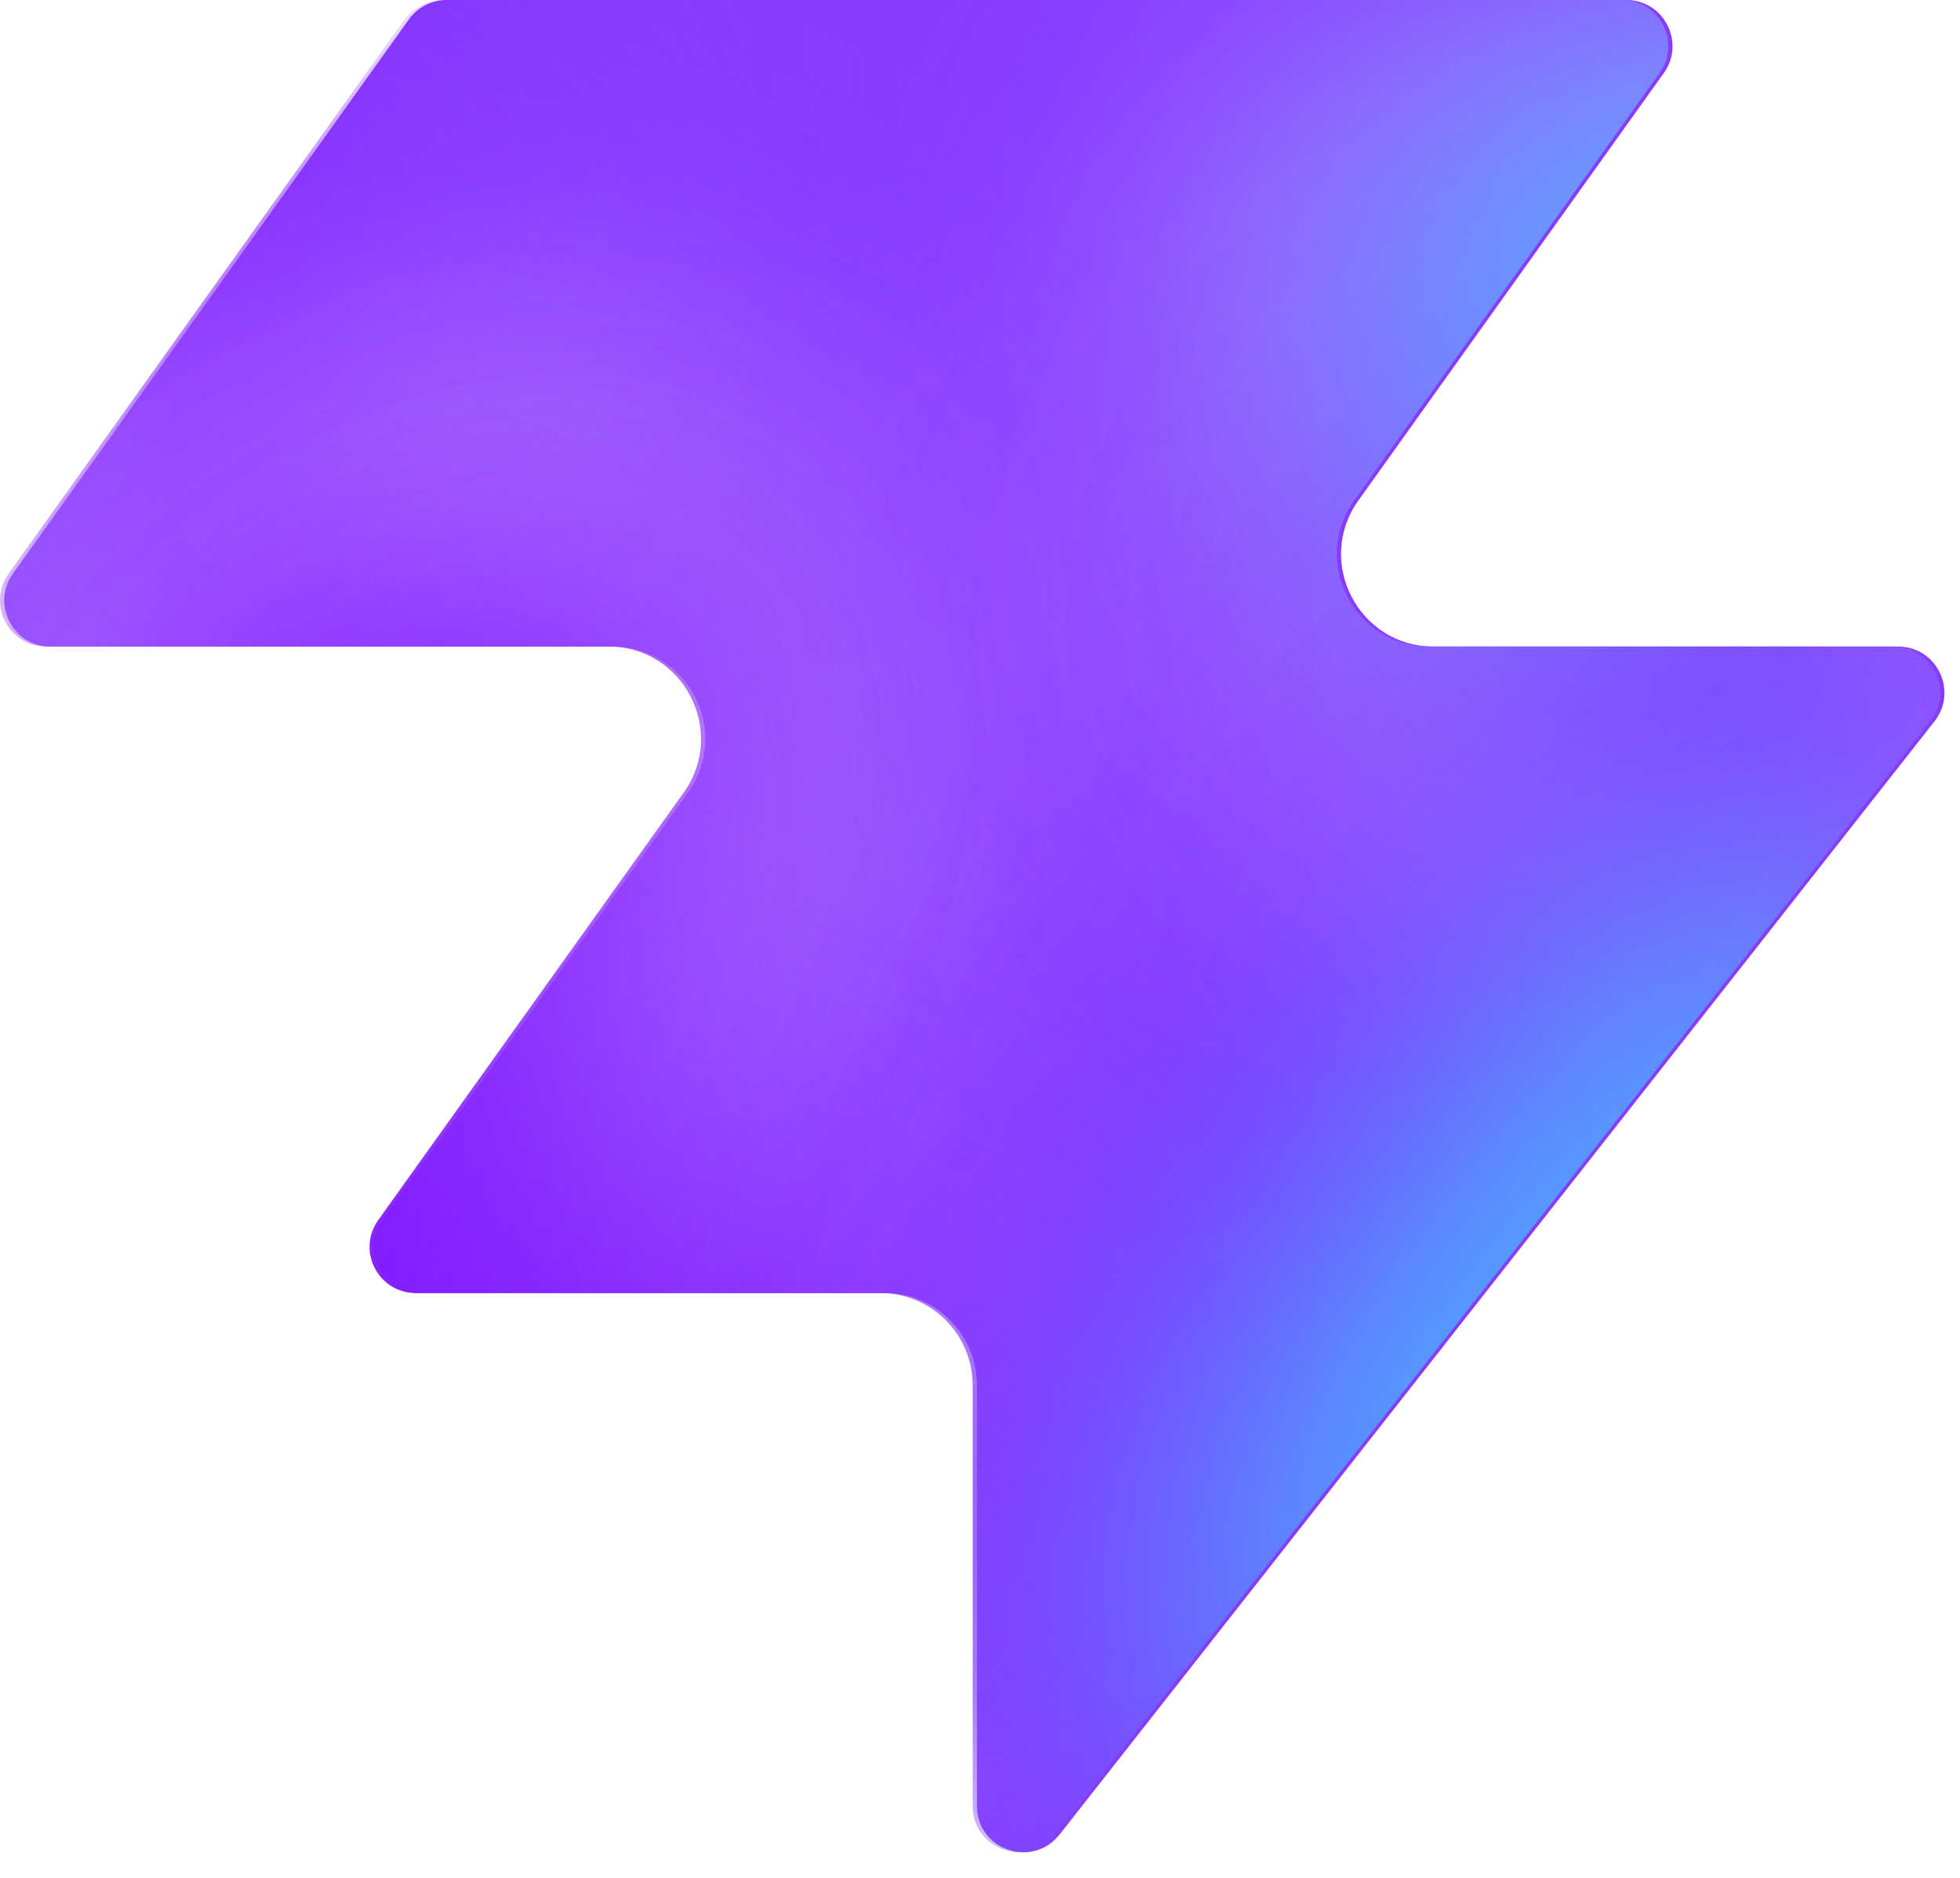
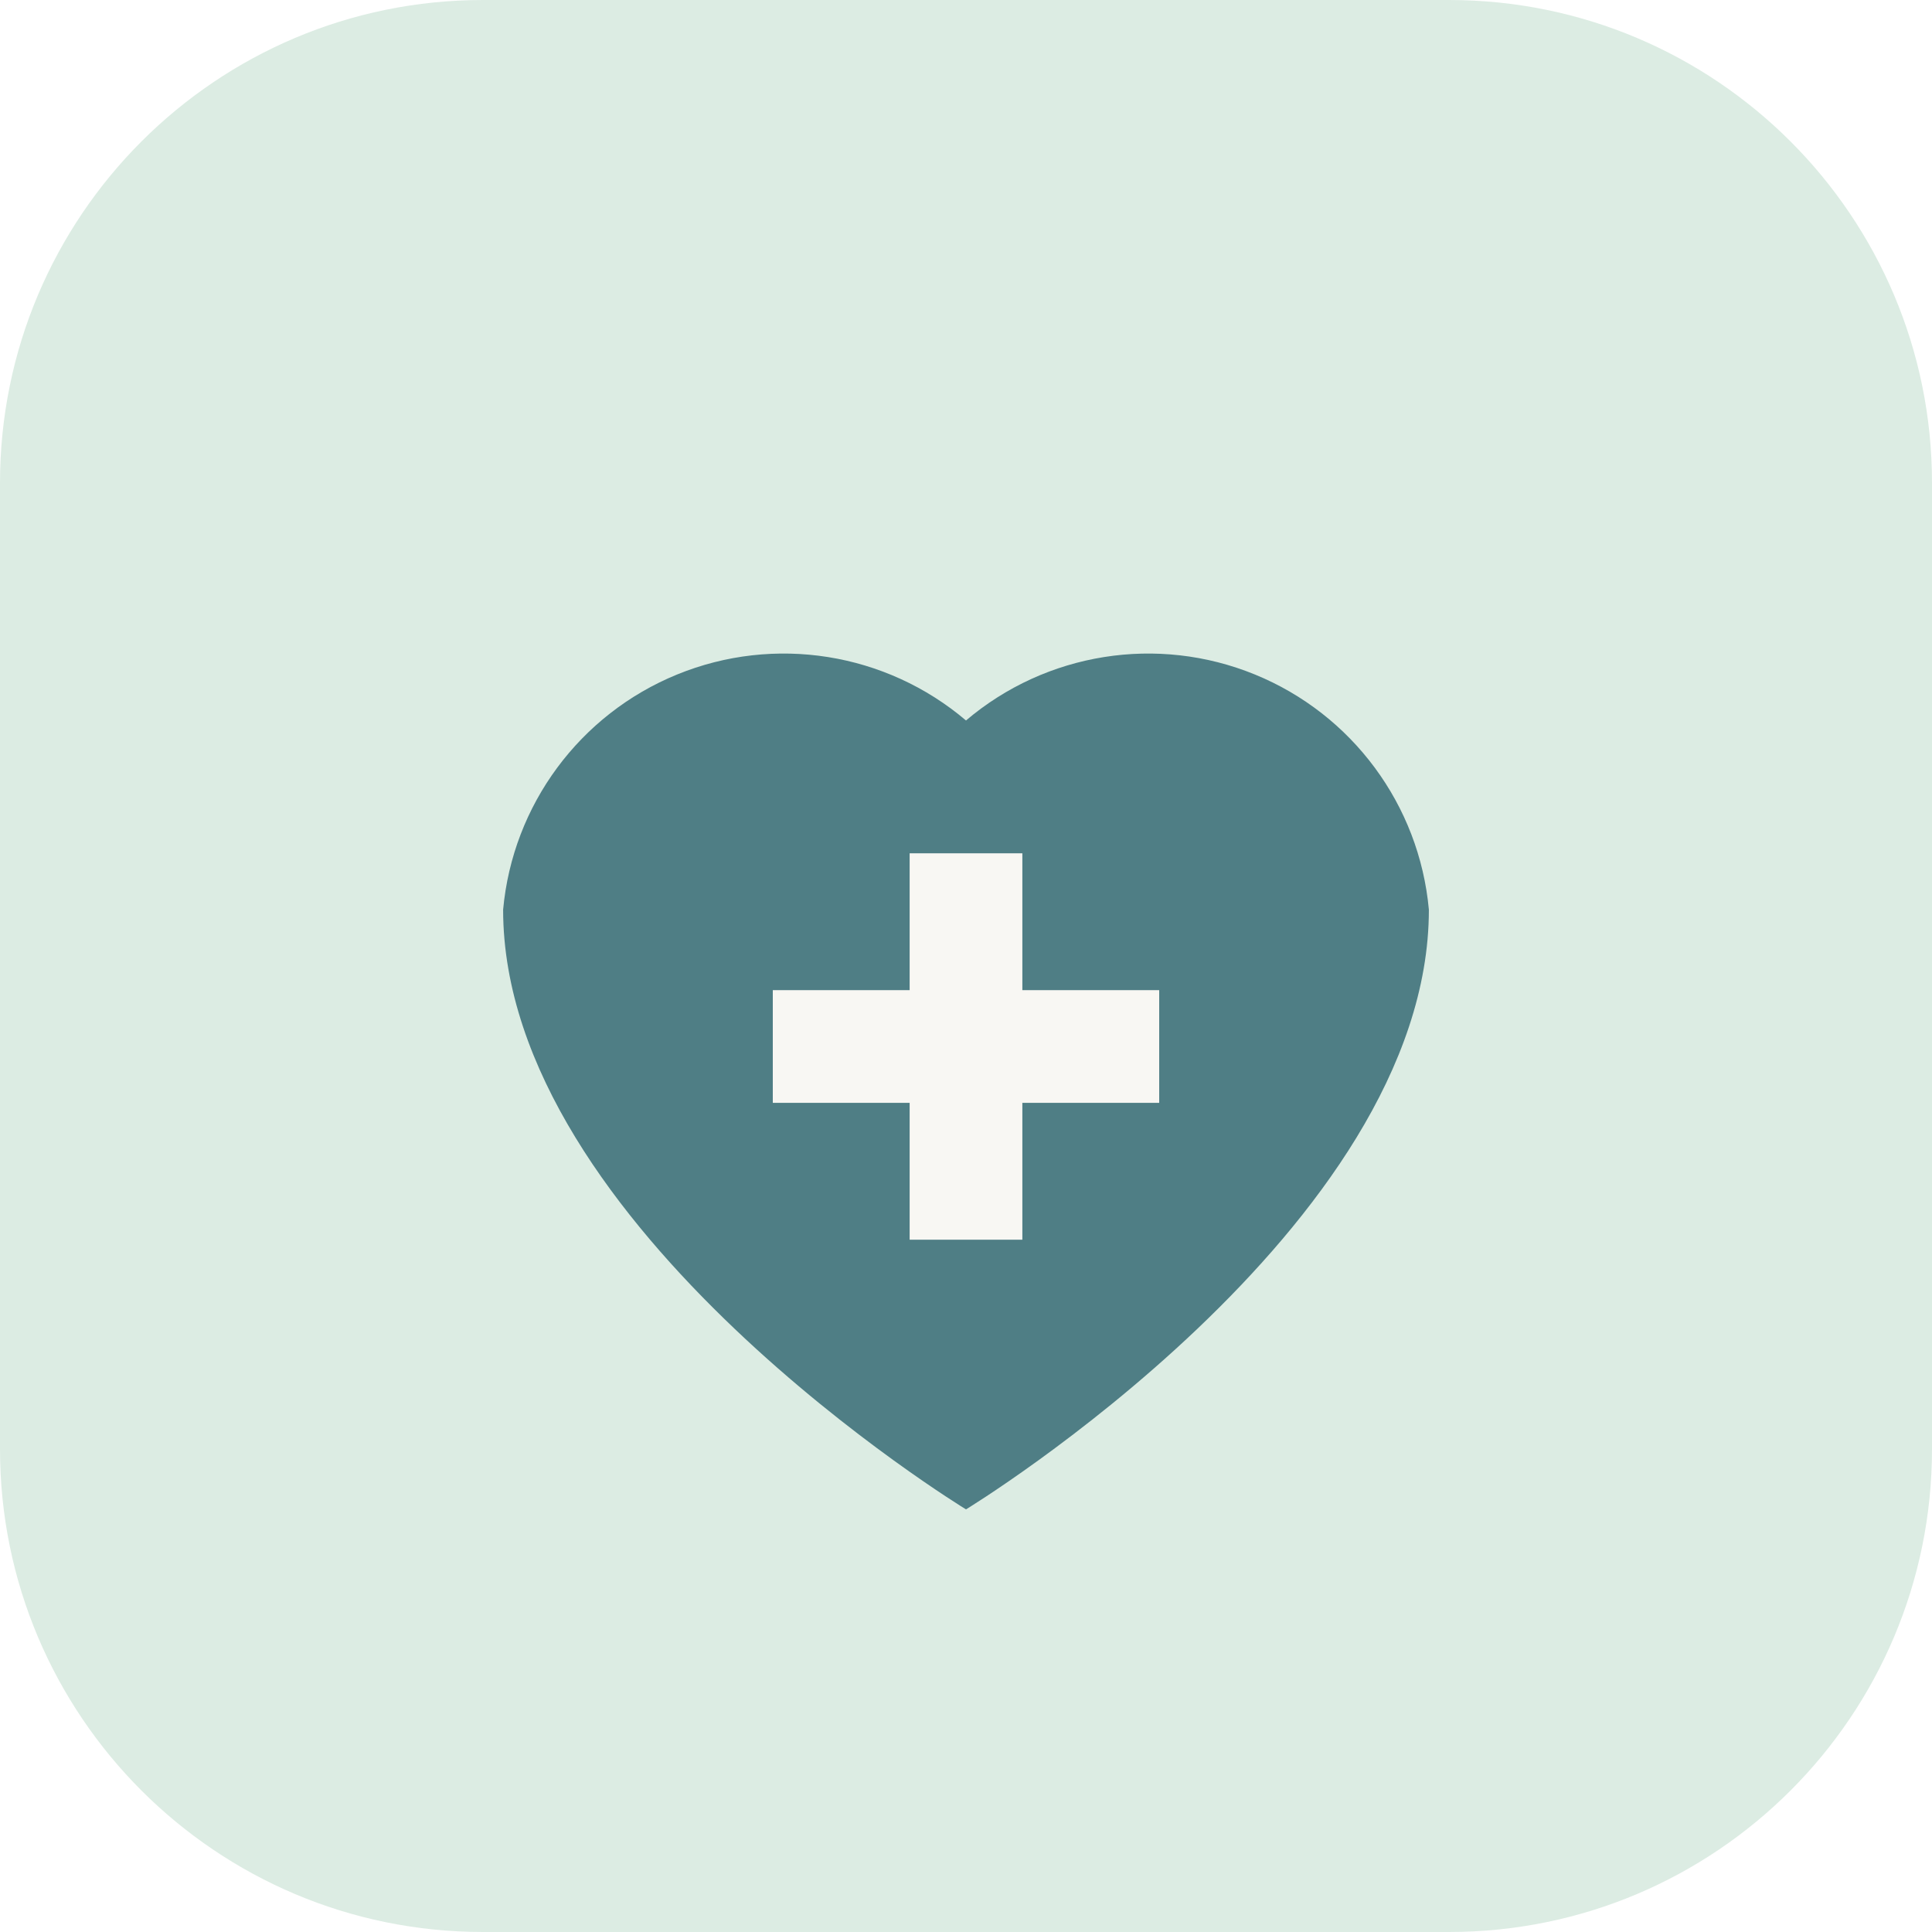
- <svg xmlns="http://www.w3.org/2000/svg" width="48" height="46" fill="none" viewBox="0 0 48 46">
-   <path fill="#863bff" d="M25.946 44.938c-.664.845-2.021.375-2.021-.698V33.937a2.26 2.26 0 0 0-2.262-2.262H10.287c-.92 0-1.456-1.04-.92-1.788l7.48-10.471c1.07-1.497 0-3.578-1.842-3.578H1.237c-.92 0-1.456-1.04-.92-1.788L10.013.474c.214-.297.556-.474.92-.474h28.894c.92 0 1.456 1.04.92 1.788l-7.48 10.471c-1.07 1.498 0 3.579 1.842 3.579h11.377c.943 0 1.473 1.088.89 1.83L25.947 44.94z" style="fill:#863bff;fill:color(display-p3 .525 .23 1);fill-opacity:1" />
-   <mask id="a" width="48" height="46" x="0" y="0" maskUnits="userSpaceOnUse" style="mask-type:alpha">
-     <path fill="#000" d="M25.842 44.938c-.664.844-2.021.375-2.021-.698V33.937a2.26 2.26 0 0 0-2.262-2.262H10.183c-.92 0-1.456-1.04-.92-1.788l7.48-10.471c1.07-1.498 0-3.579-1.842-3.579H1.133c-.92 0-1.456-1.04-.92-1.787L9.91.473c.214-.297.556-.474.92-.474h28.894c.92 0 1.456 1.04.92 1.788l-7.48 10.471c-1.07 1.498 0 3.578 1.842 3.578h11.377c.943 0 1.473 1.088.89 1.832L25.843 44.94z" style="fill:#000;fill-opacity:1" />
-   </mask>
-   <g mask="url(#a)">
-     <g filter="url(#b)">
-       <ellipse cx="5.508" cy="14.704" fill="#ede6ff" rx="5.508" ry="14.704" style="fill:#ede6ff;fill:color(display-p3 .927 .903 1);fill-opacity:1" transform="matrix(.00324 1 1 -.00324 -4.47 31.516)" />
-     </g>
-     <g filter="url(#c)">
-       <ellipse cx="10.399" cy="29.851" fill="#ede6ff" rx="10.399" ry="29.851" style="fill:#ede6ff;fill:color(display-p3 .927 .903 1);fill-opacity:1" transform="matrix(.00324 1 1 -.00324 -39.328 7.883)" />
-     </g>
-     <g filter="url(#d)">
-       <ellipse cx="5.508" cy="30.487" fill="#7e14ff" rx="5.508" ry="30.487" style="fill:#7e14ff;fill:color(display-p3 .492 .077 1);fill-opacity:1" transform="rotate(89.814 -25.913 -14.639)scale(1 -1)" />
-     </g>
-     <g filter="url(#e)">
-       <ellipse cx="5.508" cy="30.599" fill="#7e14ff" rx="5.508" ry="30.599" style="fill:#7e14ff;fill:color(display-p3 .492 .077 1);fill-opacity:1" transform="rotate(89.814 -32.644 -3.334)scale(1 -1)" />
-     </g>
-     <g filter="url(#f)">
-       <ellipse cx="5.508" cy="30.599" fill="#7e14ff" rx="5.508" ry="30.599" style="fill:#7e14ff;fill:color(display-p3 .492 .077 1);fill-opacity:1" transform="matrix(.00324 1 1 -.00324 -34.34 30.47)" />
-     </g>
-     <g filter="url(#g)">
-       <ellipse cx="14.072" cy="22.078" fill="#ede6ff" rx="14.072" ry="22.078" style="fill:#ede6ff;fill:color(display-p3 .927 .903 1);fill-opacity:1" transform="rotate(93.35 24.506 48.493)scale(-1 1)" />
-     </g>
-     <g filter="url(#h)">
-       <ellipse cx="3.47" cy="21.501" fill="#7e14ff" rx="3.47" ry="21.501" style="fill:#7e14ff;fill:color(display-p3 .492 .077 1);fill-opacity:1" transform="rotate(89.009 28.708 47.59)scale(-1 1)" />
-     </g>
-     <g filter="url(#i)">
-       <ellipse cx="3.47" cy="21.501" fill="#7e14ff" rx="3.47" ry="21.501" style="fill:#7e14ff;fill:color(display-p3 .492 .077 1);fill-opacity:1" transform="rotate(89.009 28.708 47.59)scale(-1 1)" />
-     </g>
-     <g filter="url(#j)">
-       <ellipse cx=".387" cy="8.972" fill="#7e14ff" rx="4.407" ry="29.108" style="fill:#7e14ff;fill:color(display-p3 .492 .077 1);fill-opacity:1" transform="rotate(39.51 .387 8.972)" />
-     </g>
-     <g filter="url(#k)">
-       <ellipse cx="47.523" cy="-6.092" fill="#7e14ff" rx="4.407" ry="29.108" style="fill:#7e14ff;fill:color(display-p3 .492 .077 1);fill-opacity:1" transform="rotate(37.892 47.523 -6.092)" />
-     </g>
-     <g filter="url(#l)">
-       <ellipse cx="41.412" cy="6.333" fill="#47bfff" rx="5.971" ry="9.665" style="fill:#47bfff;fill:color(display-p3 .28 .748 1);fill-opacity:1" transform="rotate(37.892 41.412 6.333)" />
-     </g>
-     <g filter="url(#m)">
-       <ellipse cx="-1.879" cy="38.332" fill="#7e14ff" rx="4.407" ry="29.108" style="fill:#7e14ff;fill:color(display-p3 .492 .077 1);fill-opacity:1" transform="rotate(37.892 -1.88 38.332)" />
-     </g>
-     <g filter="url(#n)">
-       <ellipse cx="-1.879" cy="38.332" fill="#7e14ff" rx="4.407" ry="29.108" style="fill:#7e14ff;fill:color(display-p3 .492 .077 1);fill-opacity:1" transform="rotate(37.892 -1.88 38.332)" />
-     </g>
-     <g filter="url(#o)">
-       <ellipse cx="35.651" cy="29.907" fill="#7e14ff" rx="4.407" ry="29.108" style="fill:#7e14ff;fill:color(display-p3 .492 .077 1);fill-opacity:1" transform="rotate(37.892 35.651 29.907)" />
-     </g>
-     <g filter="url(#p)">
-       <ellipse cx="38.418" cy="32.4" fill="#47bfff" rx="5.971" ry="15.297" style="fill:#47bfff;fill:color(display-p3 .28 .748 1);fill-opacity:1" transform="rotate(37.892 38.418 32.4)" />
-     </g>
-   </g>
-   <defs>
-     <filter id="b" width="60.045" height="41.654" x="-19.77" y="16.149" color-interpolation-filters="sRGB" filterUnits="userSpaceOnUse">
-       <feFlood flood-opacity="0" result="BackgroundImageFix" />
-       <feBlend in="SourceGraphic" in2="BackgroundImageFix" result="shape" />
-       <feGaussianBlur result="effect1_foregroundBlur_2002_17158" stdDeviation="7.659" />
-     </filter>
-     <filter id="c" width="90.34" height="51.437" x="-54.613" y="-7.533" color-interpolation-filters="sRGB" filterUnits="userSpaceOnUse">
-       <feFlood flood-opacity="0" result="BackgroundImageFix" />
-       <feBlend in="SourceGraphic" in2="BackgroundImageFix" result="shape" />
-       <feGaussianBlur result="effect1_foregroundBlur_2002_17158" stdDeviation="7.659" />
-     </filter>
-     <filter id="d" width="79.355" height="29.4" x="-49.64" y="2.03" color-interpolation-filters="sRGB" filterUnits="userSpaceOnUse">
-       <feFlood flood-opacity="0" result="BackgroundImageFix" />
-       <feBlend in="SourceGraphic" in2="BackgroundImageFix" result="shape" />
-       <feGaussianBlur result="effect1_foregroundBlur_2002_17158" stdDeviation="4.596" />
-     </filter>
-     <filter id="e" width="79.579" height="29.4" x="-45.045" y="20.029" color-interpolation-filters="sRGB" filterUnits="userSpaceOnUse">
-       <feFlood flood-opacity="0" result="BackgroundImageFix" />
-       <feBlend in="SourceGraphic" in2="BackgroundImageFix" result="shape" />
-       <feGaussianBlur result="effect1_foregroundBlur_2002_17158" stdDeviation="4.596" />
-     </filter>
-     <filter id="f" width="79.579" height="29.4" x="-43.513" y="21.178" color-interpolation-filters="sRGB" filterUnits="userSpaceOnUse">
-       <feFlood flood-opacity="0" result="BackgroundImageFix" />
-       <feBlend in="SourceGraphic" in2="BackgroundImageFix" result="shape" />
-       <feGaussianBlur result="effect1_foregroundBlur_2002_17158" stdDeviation="4.596" />
-     </filter>
-     <filter id="g" width="74.749" height="58.852" x="15.756" y="-17.901" color-interpolation-filters="sRGB" filterUnits="userSpaceOnUse">
-       <feFlood flood-opacity="0" result="BackgroundImageFix" />
-       <feBlend in="SourceGraphic" in2="BackgroundImageFix" result="shape" />
-       <feGaussianBlur result="effect1_foregroundBlur_2002_17158" stdDeviation="7.659" />
-     </filter>
-     <filter id="h" width="61.377" height="25.362" x="23.548" y="2.284" color-interpolation-filters="sRGB" filterUnits="userSpaceOnUse">
-       <feFlood flood-opacity="0" result="BackgroundImageFix" />
-       <feBlend in="SourceGraphic" in2="BackgroundImageFix" result="shape" />
-       <feGaussianBlur result="effect1_foregroundBlur_2002_17158" stdDeviation="4.596" />
-     </filter>
-     <filter id="i" width="61.377" height="25.362" x="23.548" y="2.284" color-interpolation-filters="sRGB" filterUnits="userSpaceOnUse">
-       <feFlood flood-opacity="0" result="BackgroundImageFix" />
-       <feBlend in="SourceGraphic" in2="BackgroundImageFix" result="shape" />
-       <feGaussianBlur result="effect1_foregroundBlur_2002_17158" stdDeviation="4.596" />
-     </filter>
-     <filter id="j" width="56.045" height="63.649" x="-27.636" y="-22.853" color-interpolation-filters="sRGB" filterUnits="userSpaceOnUse">
-       <feFlood flood-opacity="0" result="BackgroundImageFix" />
-       <feBlend in="SourceGraphic" in2="BackgroundImageFix" result="shape" />
-       <feGaussianBlur result="effect1_foregroundBlur_2002_17158" stdDeviation="4.596" />
-     </filter>
-     <filter id="k" width="54.814" height="64.646" x="20.116" y="-38.415" color-interpolation-filters="sRGB" filterUnits="userSpaceOnUse">
-       <feFlood flood-opacity="0" result="BackgroundImageFix" />
-       <feBlend in="SourceGraphic" in2="BackgroundImageFix" result="shape" />
-       <feGaussianBlur result="effect1_foregroundBlur_2002_17158" stdDeviation="4.596" />
-     </filter>
-     <filter id="l" width="33.541" height="35.313" x="24.641" y="-11.323" color-interpolation-filters="sRGB" filterUnits="userSpaceOnUse">
-       <feFlood flood-opacity="0" result="BackgroundImageFix" />
-       <feBlend in="SourceGraphic" in2="BackgroundImageFix" result="shape" />
-       <feGaussianBlur result="effect1_foregroundBlur_2002_17158" stdDeviation="4.596" />
-     </filter>
-     <filter id="m" width="54.814" height="64.646" x="-29.286" y="6.009" color-interpolation-filters="sRGB" filterUnits="userSpaceOnUse">
-       <feFlood flood-opacity="0" result="BackgroundImageFix" />
-       <feBlend in="SourceGraphic" in2="BackgroundImageFix" result="shape" />
-       <feGaussianBlur result="effect1_foregroundBlur_2002_17158" stdDeviation="4.596" />
-     </filter>
-     <filter id="n" width="54.814" height="64.646" x="-29.286" y="6.009" color-interpolation-filters="sRGB" filterUnits="userSpaceOnUse">
-       <feFlood flood-opacity="0" result="BackgroundImageFix" />
-       <feBlend in="SourceGraphic" in2="BackgroundImageFix" result="shape" />
-       <feGaussianBlur result="effect1_foregroundBlur_2002_17158" stdDeviation="4.596" />
-     </filter>
-     <filter id="o" width="54.814" height="64.646" x="8.244" y="-2.416" color-interpolation-filters="sRGB" filterUnits="userSpaceOnUse">
-       <feFlood flood-opacity="0" result="BackgroundImageFix" />
-       <feBlend in="SourceGraphic" in2="BackgroundImageFix" result="shape" />
-       <feGaussianBlur result="effect1_foregroundBlur_2002_17158" stdDeviation="4.596" />
-     </filter>
-     <filter id="p" width="39.409" height="43.623" x="18.713" y="10.588" color-interpolation-filters="sRGB" filterUnits="userSpaceOnUse">
-       <feFlood flood-opacity="0" result="BackgroundImageFix" />
-       <feBlend in="SourceGraphic" in2="BackgroundImageFix" result="shape" />
-       <feGaussianBlur result="effect1_foregroundBlur_2002_17158" stdDeviation="4.596" />
-     </filter>
-   </defs>
+ <svg xmlns="http://www.w3.org/2000/svg" width="48" height="48" viewBox="0 0 48 48">
+   <rect width="48" height="48" rx="12" fill="#DCECE3" />
+   <path d="M24 37.5S12.5 30.5 12.5 22.6A7 7 0 0 1 24 17.9a7 7 0 0 1 11.5 4.7C35.5 30.5 24 37.5 24 37.5Z" fill="#4F7E85" />
+   <path d="M22.6 21.2h2.8v3.4h3.4v2.8h-3.4v3.4h-2.8v-3.4h-3.4v-2.8h3.4z" fill="#F8F7F3" />
</svg>
